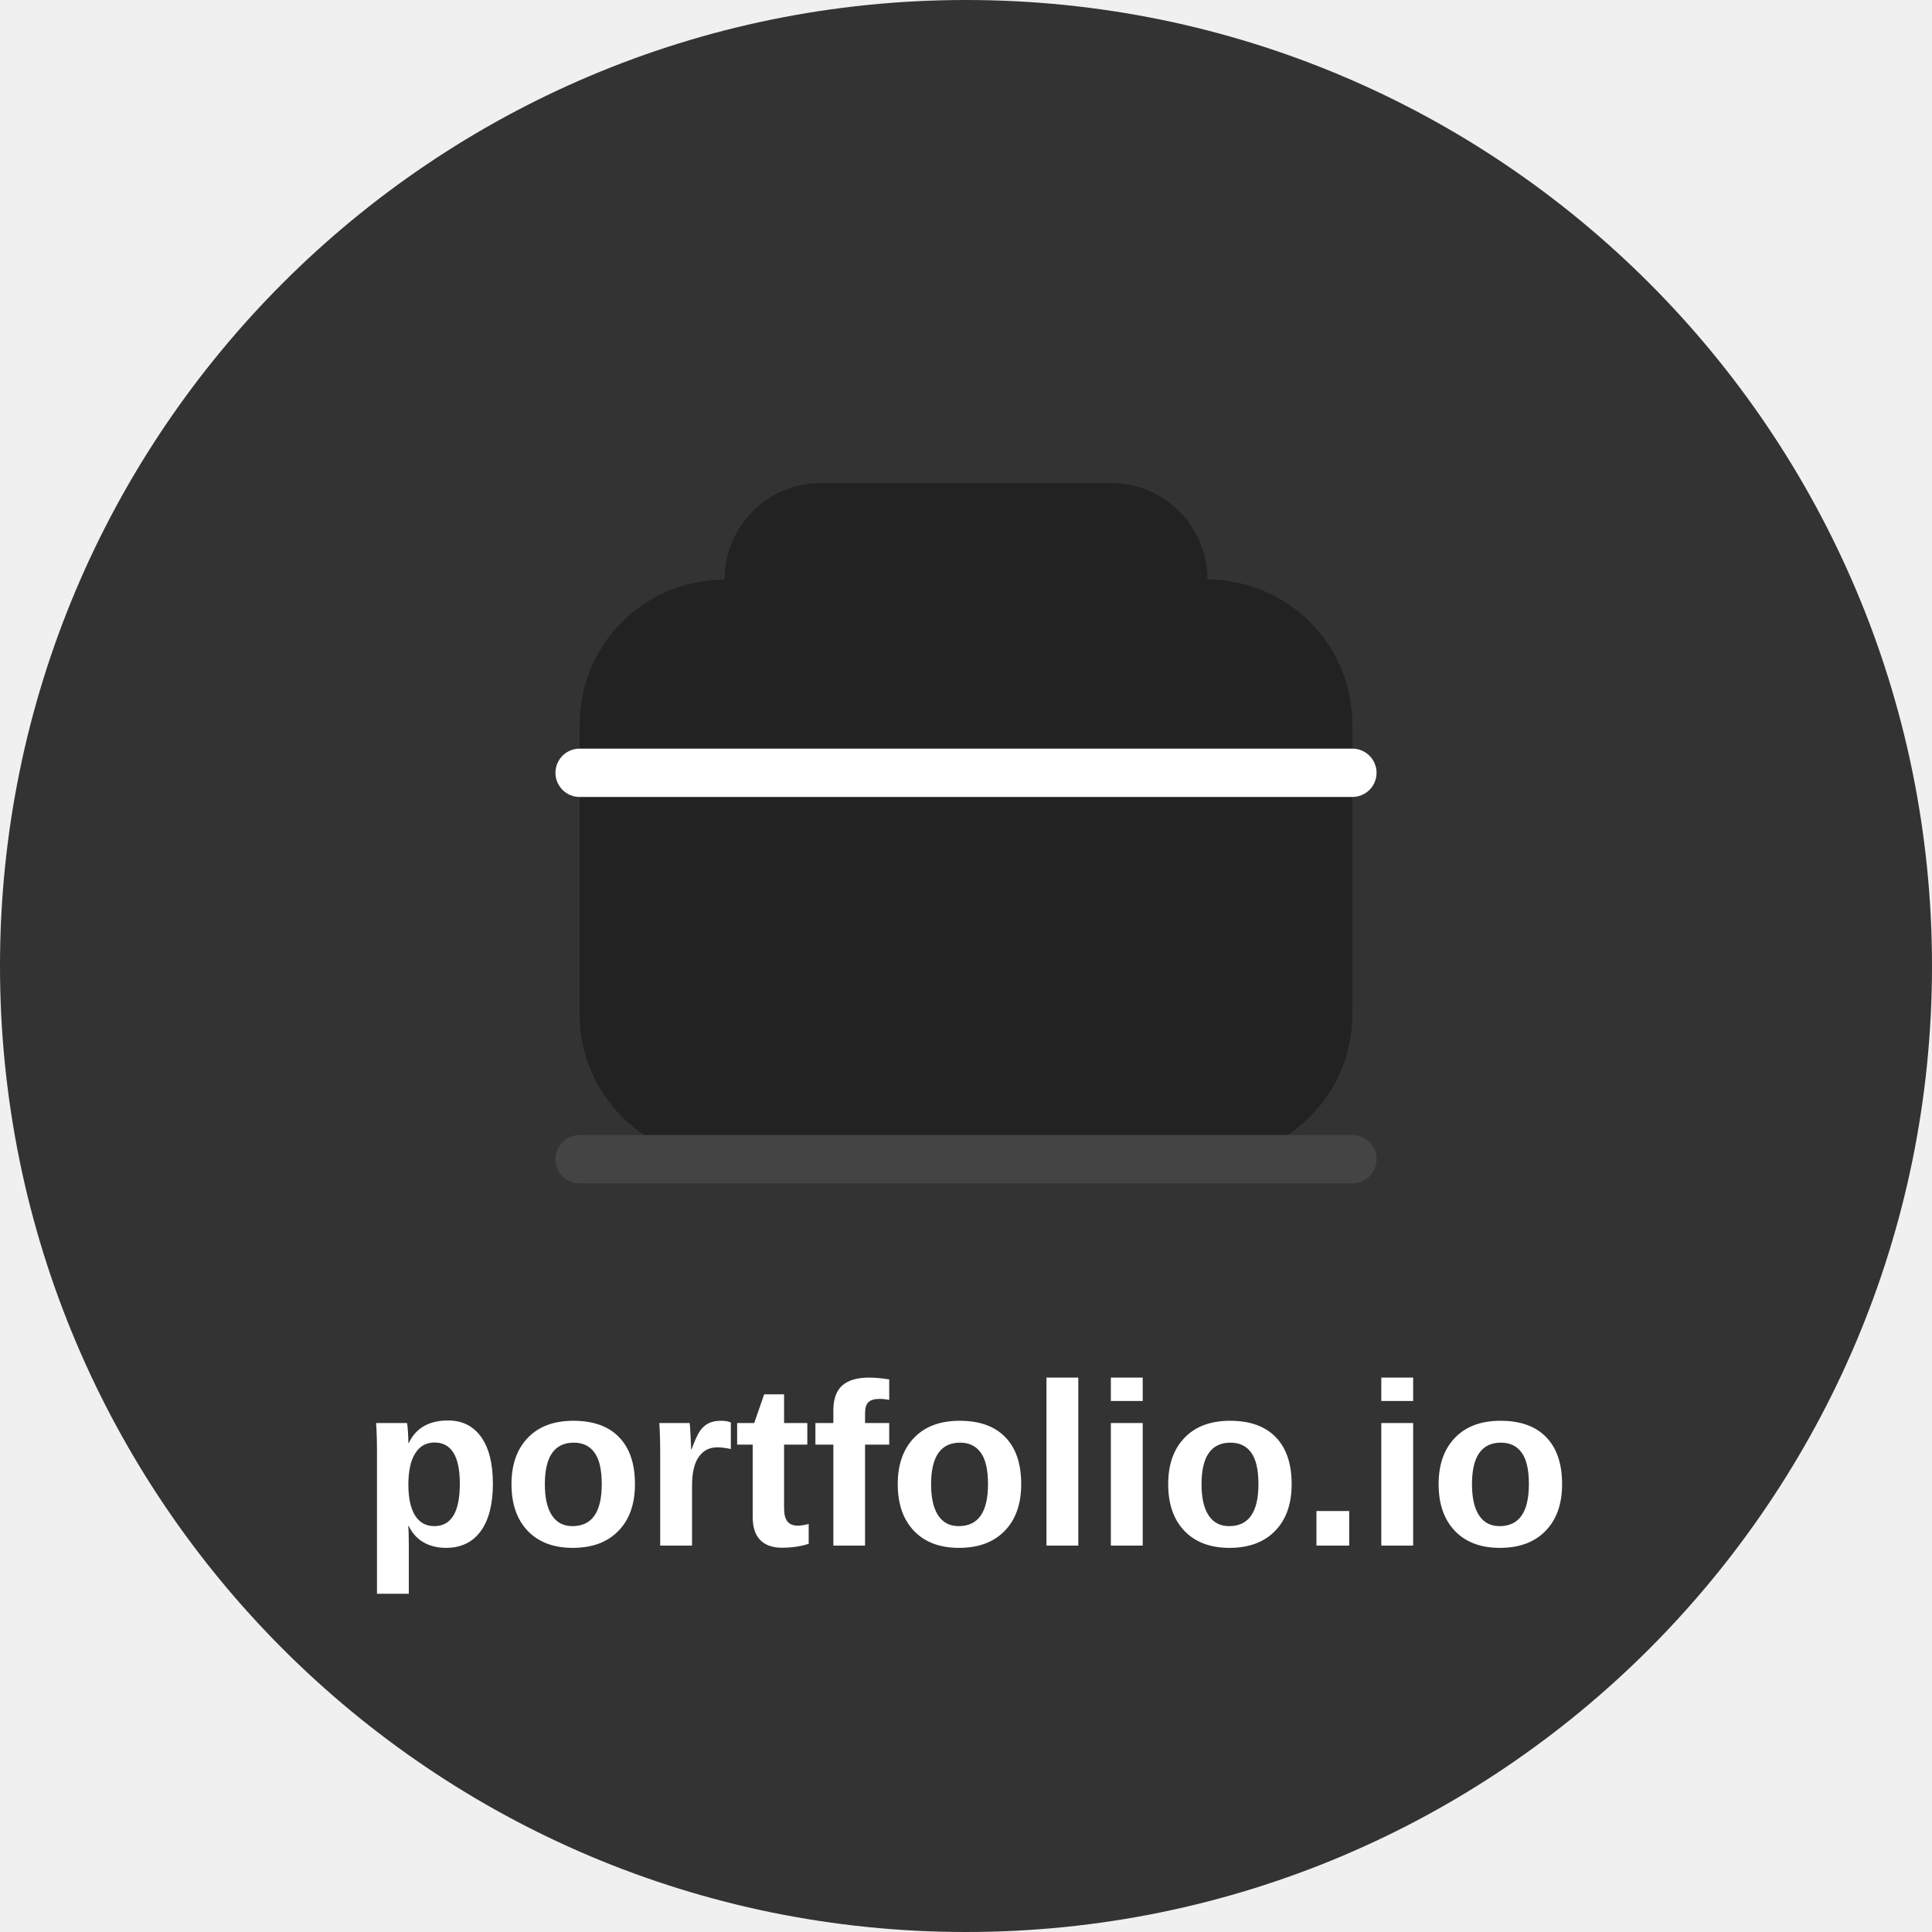
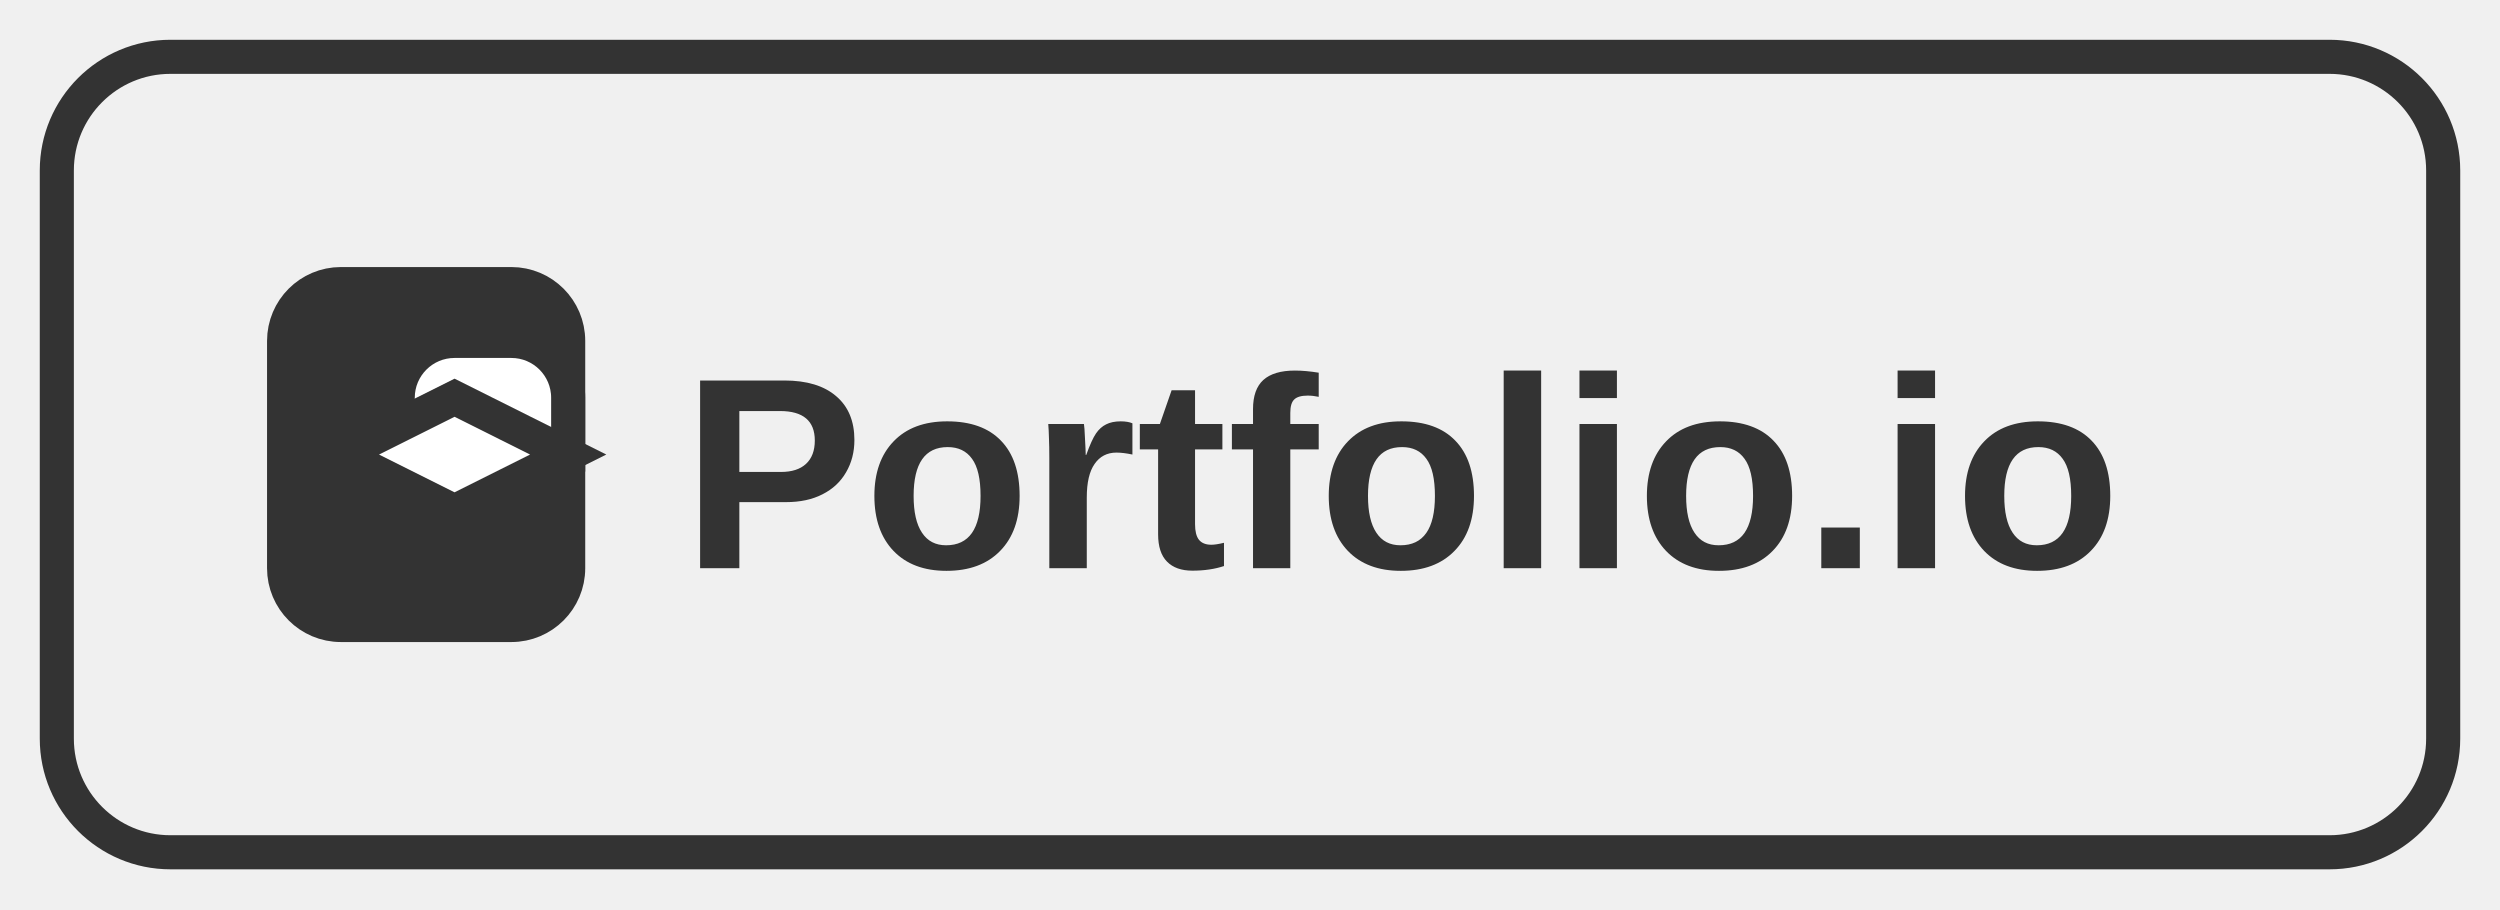
- <svg xmlns="http://www.w3.org/2000/svg" width="200" height="200">
-   <circle cx="100" cy="100" r="100" fill="#333" />
-   <rect x="60" y="60" width="80" height="60" rx="15" ry="15" fill="#222" />
-   <rect x="75" y="50" width="50" height="20" rx="10" ry="10" fill="#222" />
-   <line x1="60" y1="80" x2="140" y2="80" stroke="#fff" stroke-width="5" stroke-linecap="round" />
-   <line x1="60" y1="120" x2="140" y2="120" stroke="#444" stroke-width="5" stroke-linecap="round" />
-   <text x="100" y="160" font-family="Arial, sans-serif" font-size="24" fill="#fff" text-anchor="middle" font-weight="bold">
-     portfolio.io
-   </text>
+ <svg xmlns="http://www.w3.org/2000/svg" width="220" height="80">
+   <rect x="5" y="5" width="210" height="70" fill="none" stroke="#333" stroke-width="3" rx="10" ry="10" />
+   <g fill="none" stroke="#333" stroke-width="3">
+     <path d="M30 25 h15 a5 5 0 0 1 5 5 v20 a5 5 0 0 1 -5 5 h-15 a5 5 0 0 1 -5 -5 v-20 a5 5 0 0 1 5 -5" fill="#333" />
+     <path d="M30 30 h15 a5 5 0 0 1 5 5 v5 h-15 v-5 a5 5 0 0 1 5 -5" fill="#fff" />
+     <path d="M40 35 L50 40 L40 45 L30 40 Z" fill="#fff" />
+   </g>
+   <text x="60" y="50" font-family="Segoe UI, Arial, sans-serif" font-size="24" fill="#333" font-weight="bold">Portfolio.io</text>
</svg>
